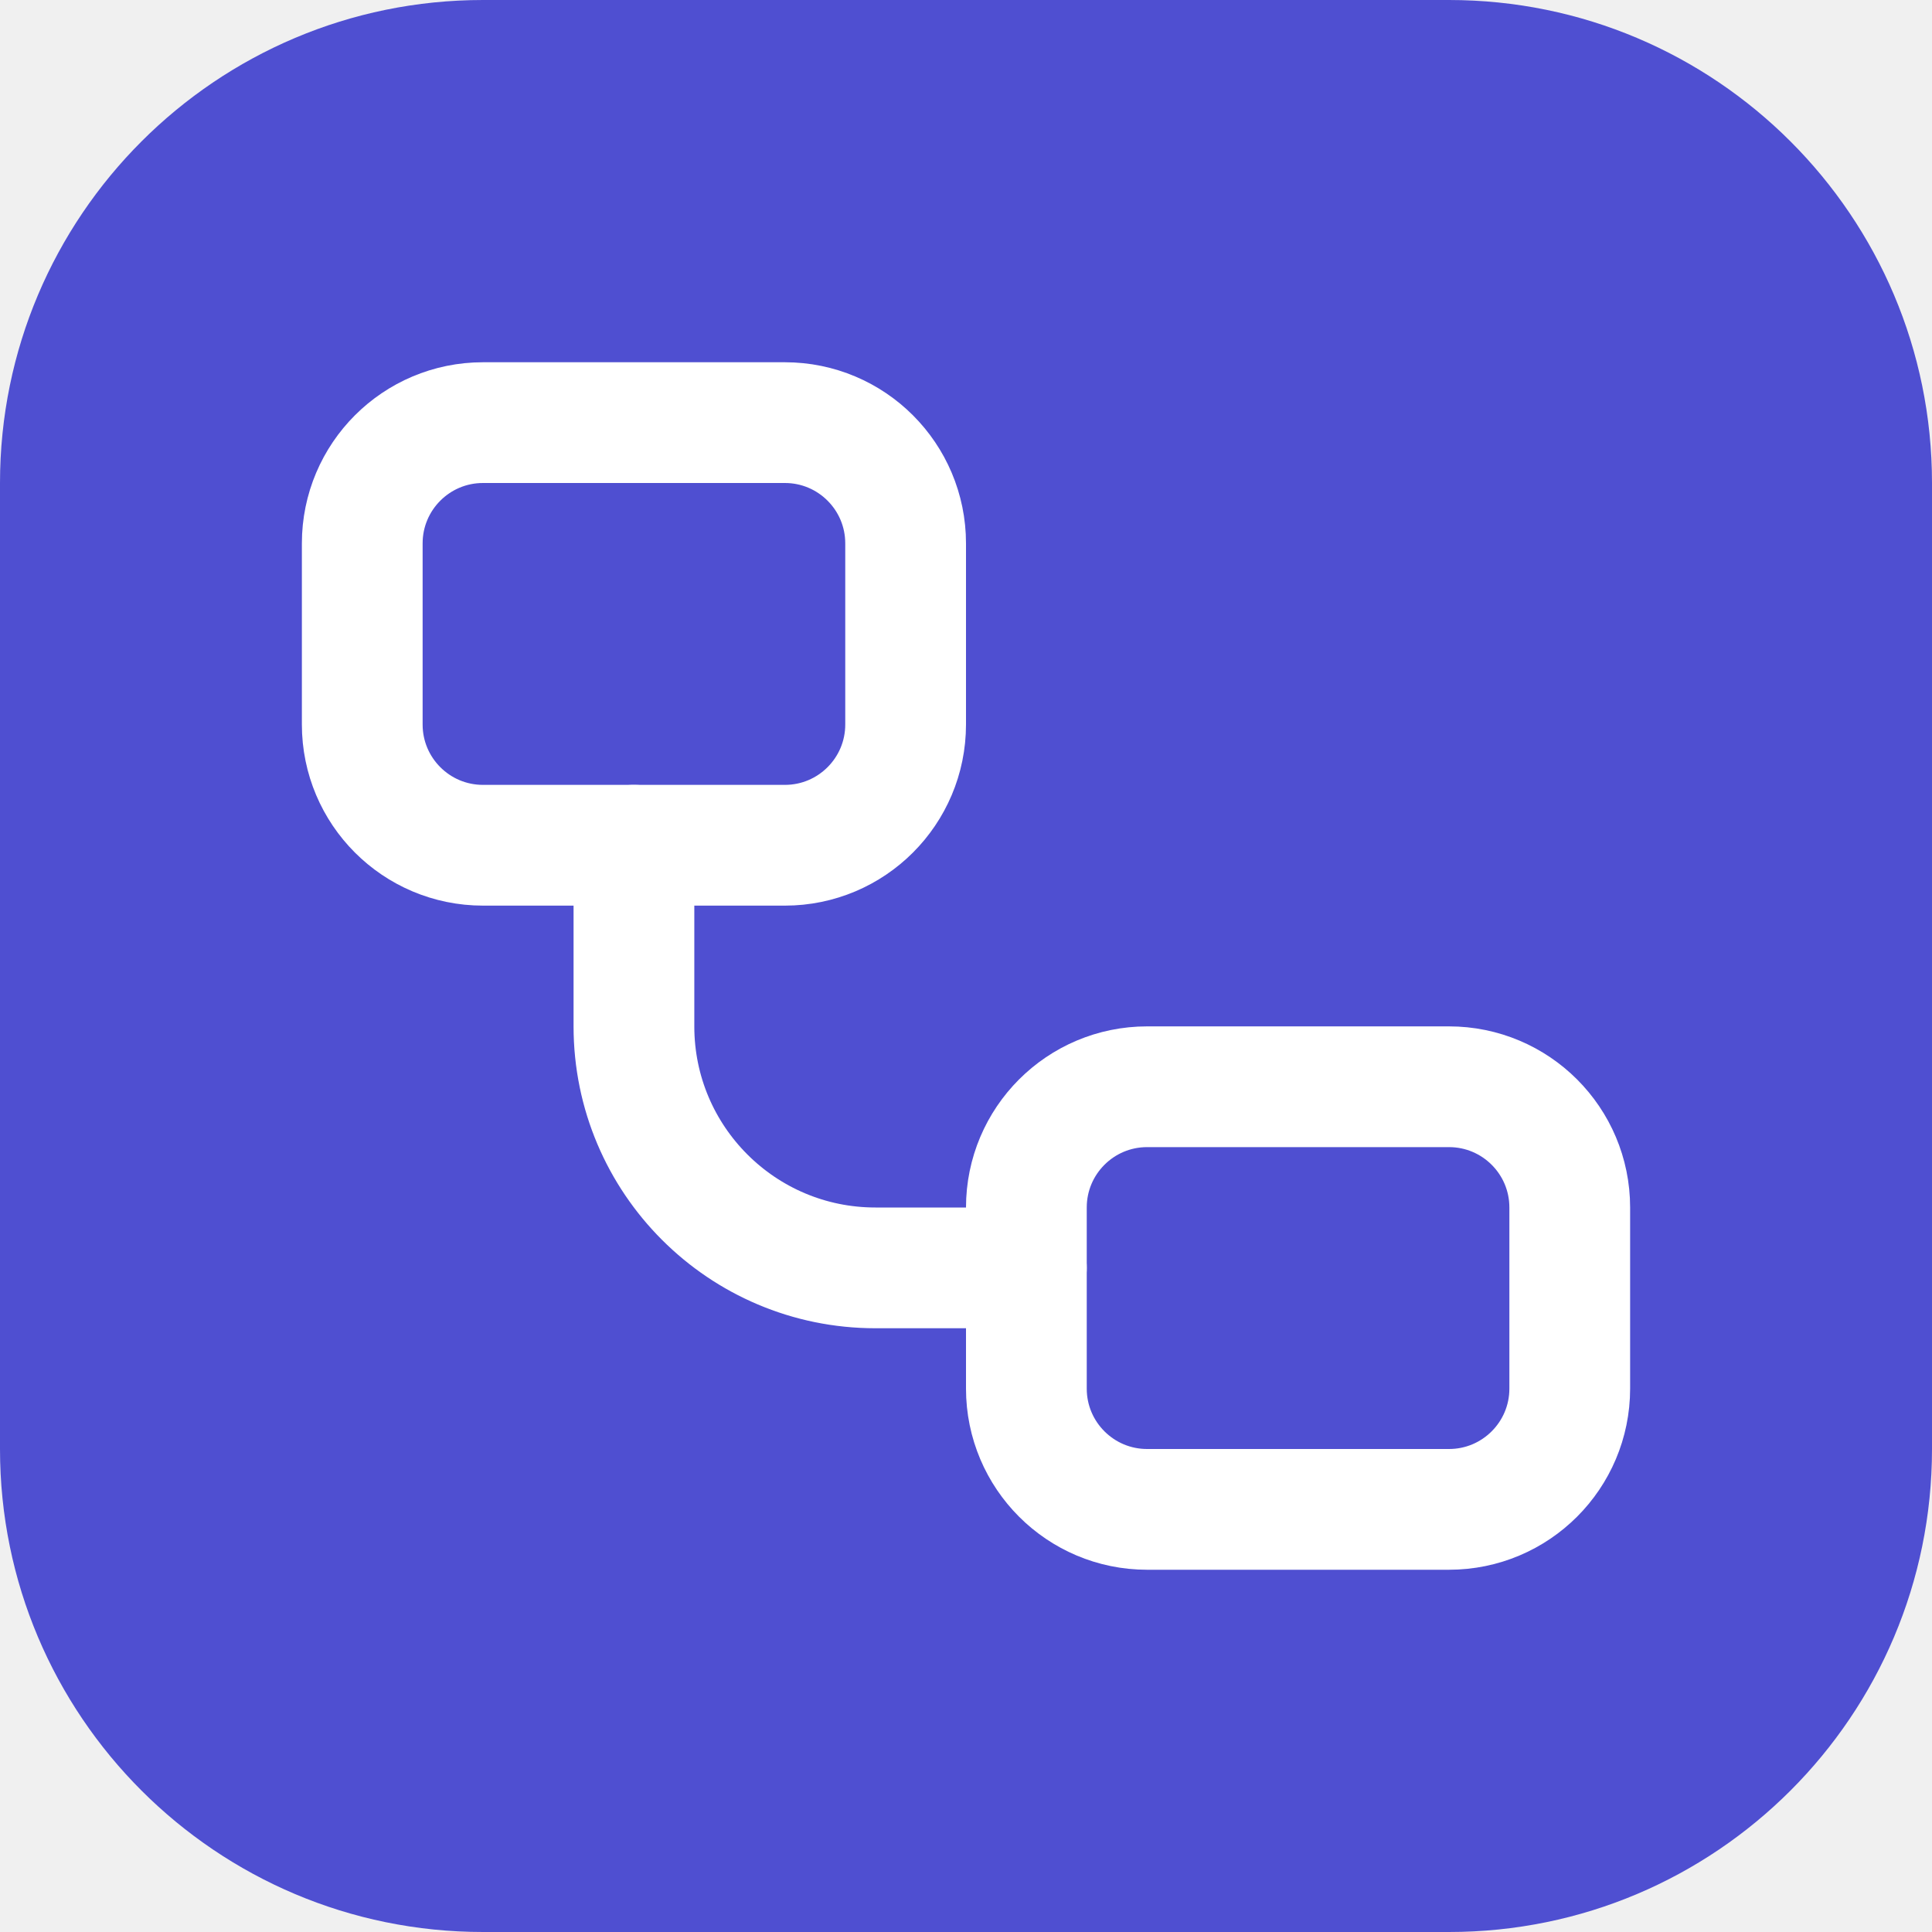
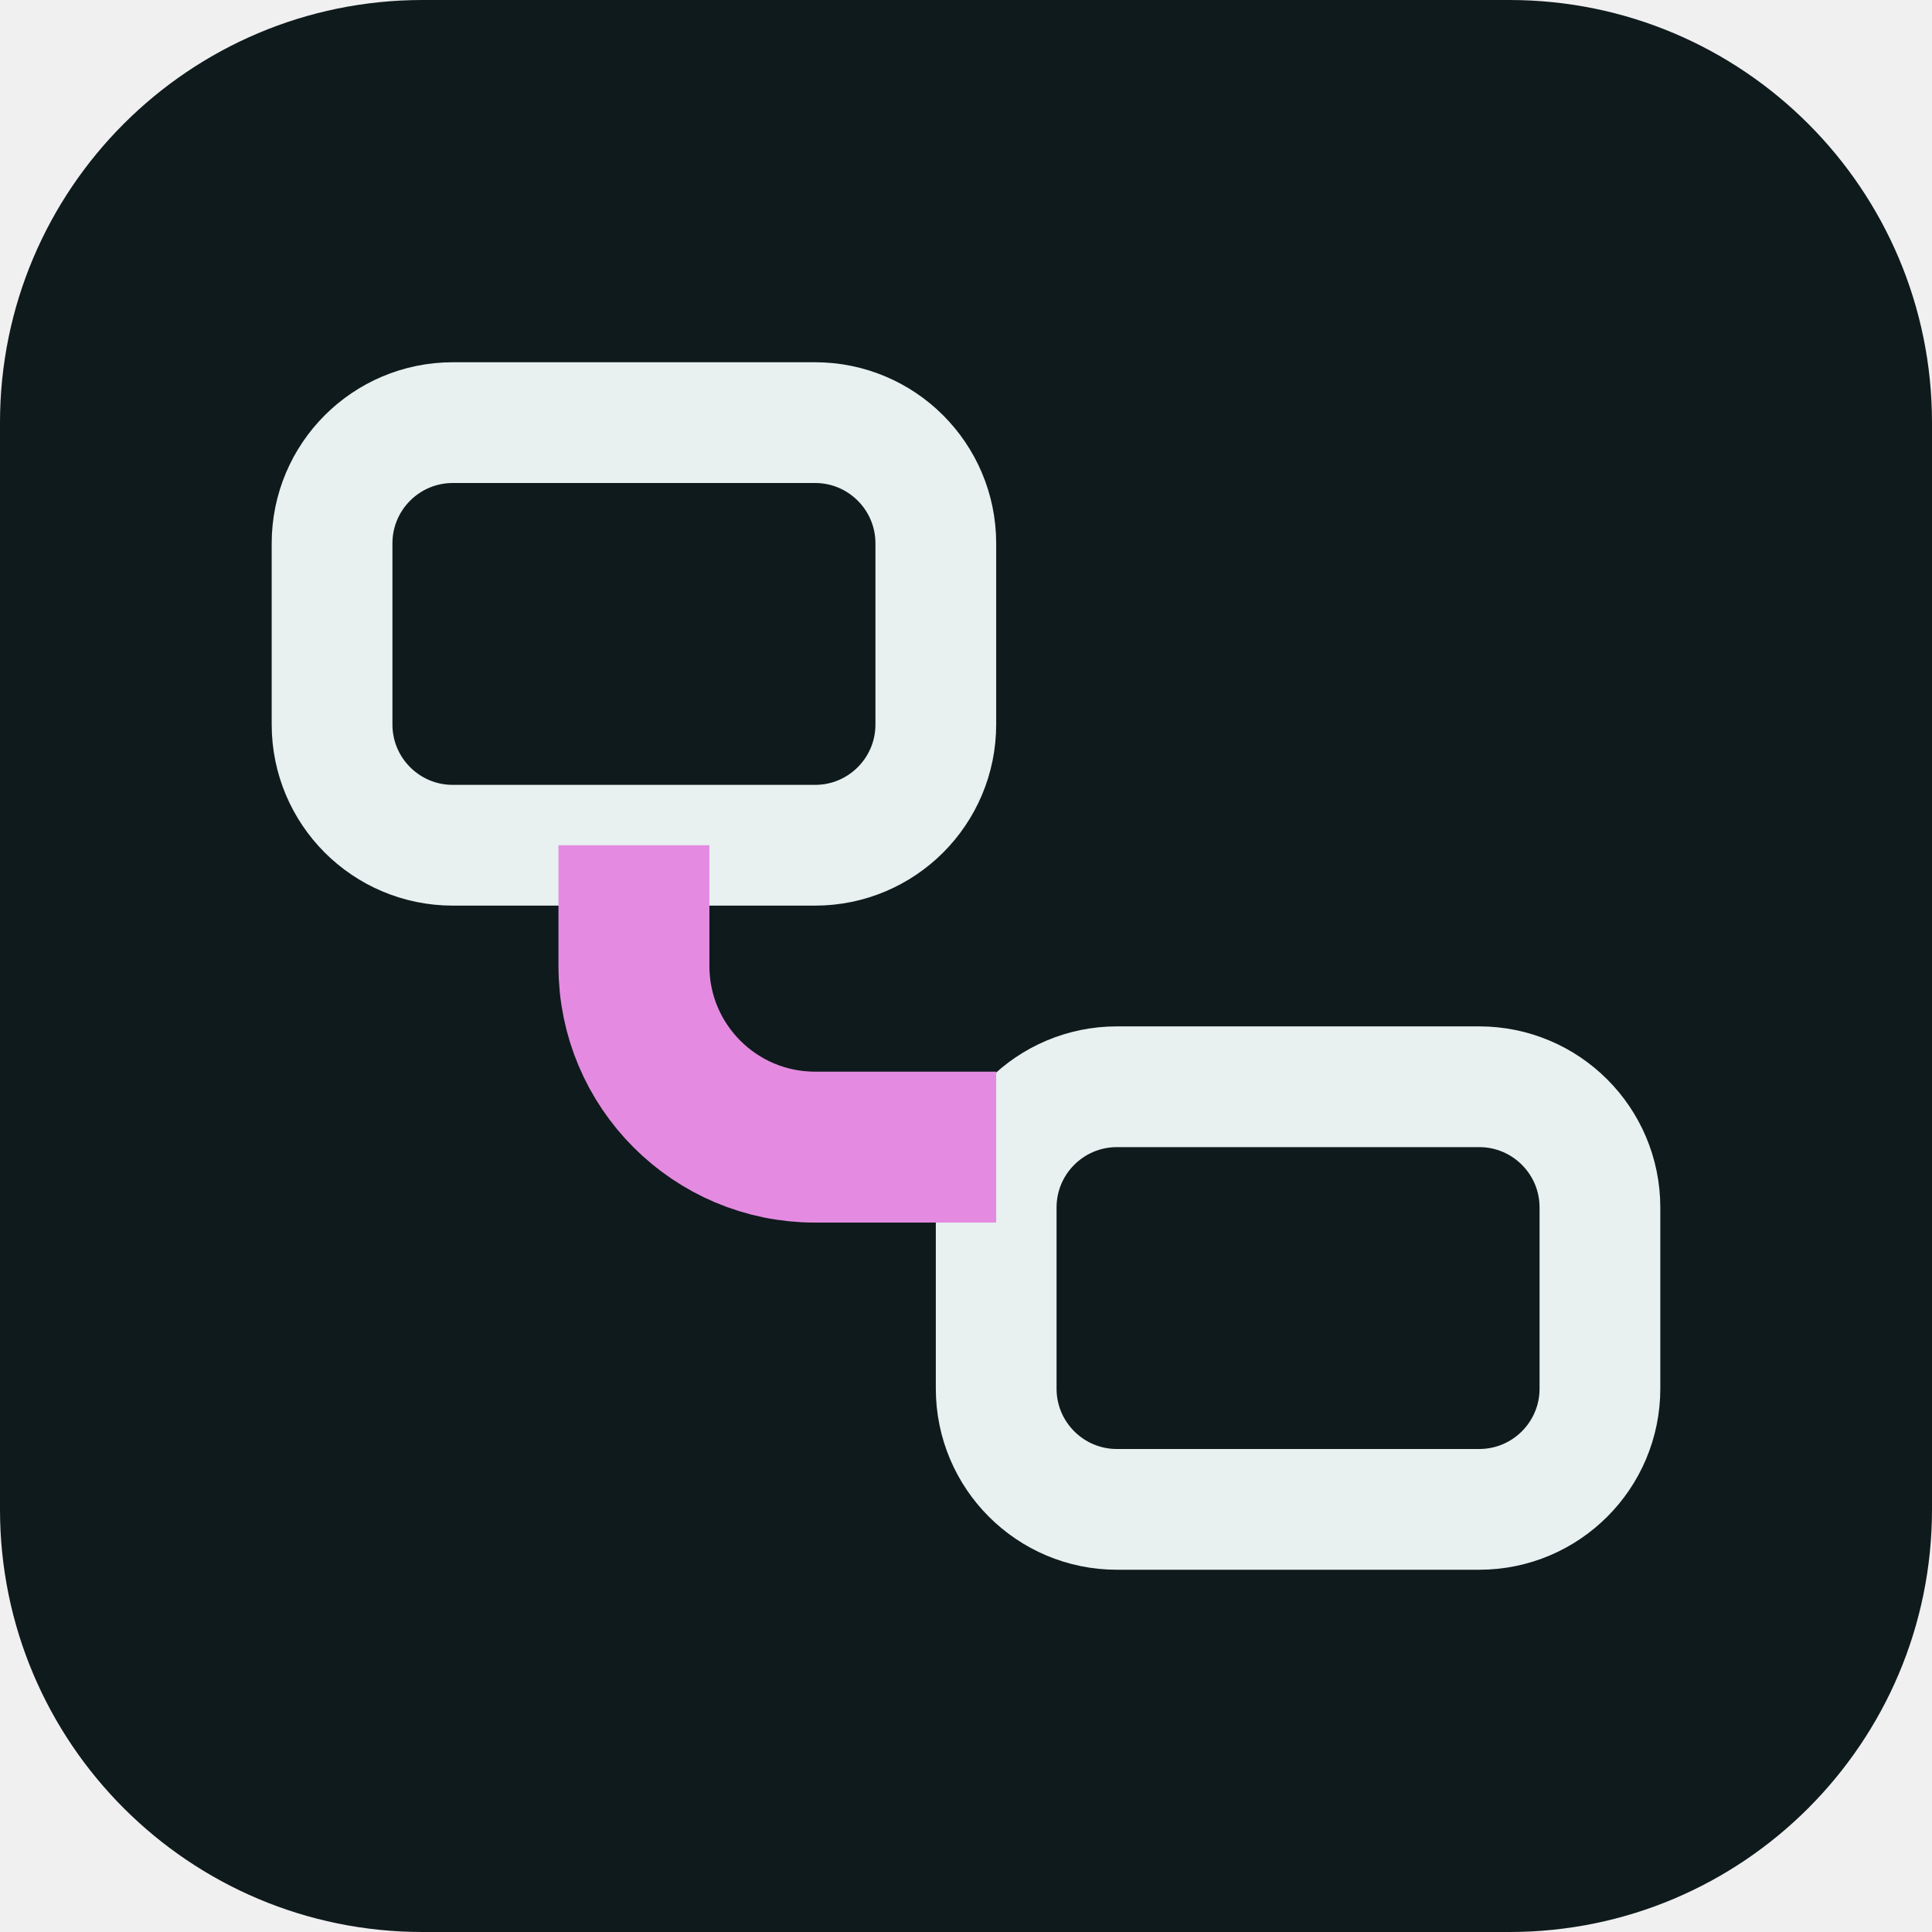
<svg xmlns="http://www.w3.org/2000/svg" viewBox="0 0 32 32">
-   <rect width="32" height="32" rx="8" fill="#4f4fd1" />
-   <rect x="6" y="7" width="9" height="7" rx="2" fill="none" stroke="#fff" stroke-width="2" />
-   <rect x="17" y="18" width="9" height="7" rx="2" fill="none" stroke="#fff" stroke-width="2" />
-   <path d="M10.5 14v3a4 4 0 0 0 4 4H17" fill="none" stroke="#fff" stroke-width="2" stroke-linecap="round" />
+   <rect width="32" height="32" rx="7" fill="#0f1a1c" />
+   <rect x="5.5" y="7" width="10" height="7" rx="2" fill="none" stroke="#e8f0f0" stroke-width="2" />
+   <rect x="16.5" y="18" width="10" height="7" rx="2" fill="none" stroke="#e8f0f0" stroke-width="2" />
+   <path d="M10.5 14v2a3 3 0 0 0 3 3h3" fill="none" stroke="#e48be1" stroke-width="2.5" stroke-linecap="butt" />
</svg>
